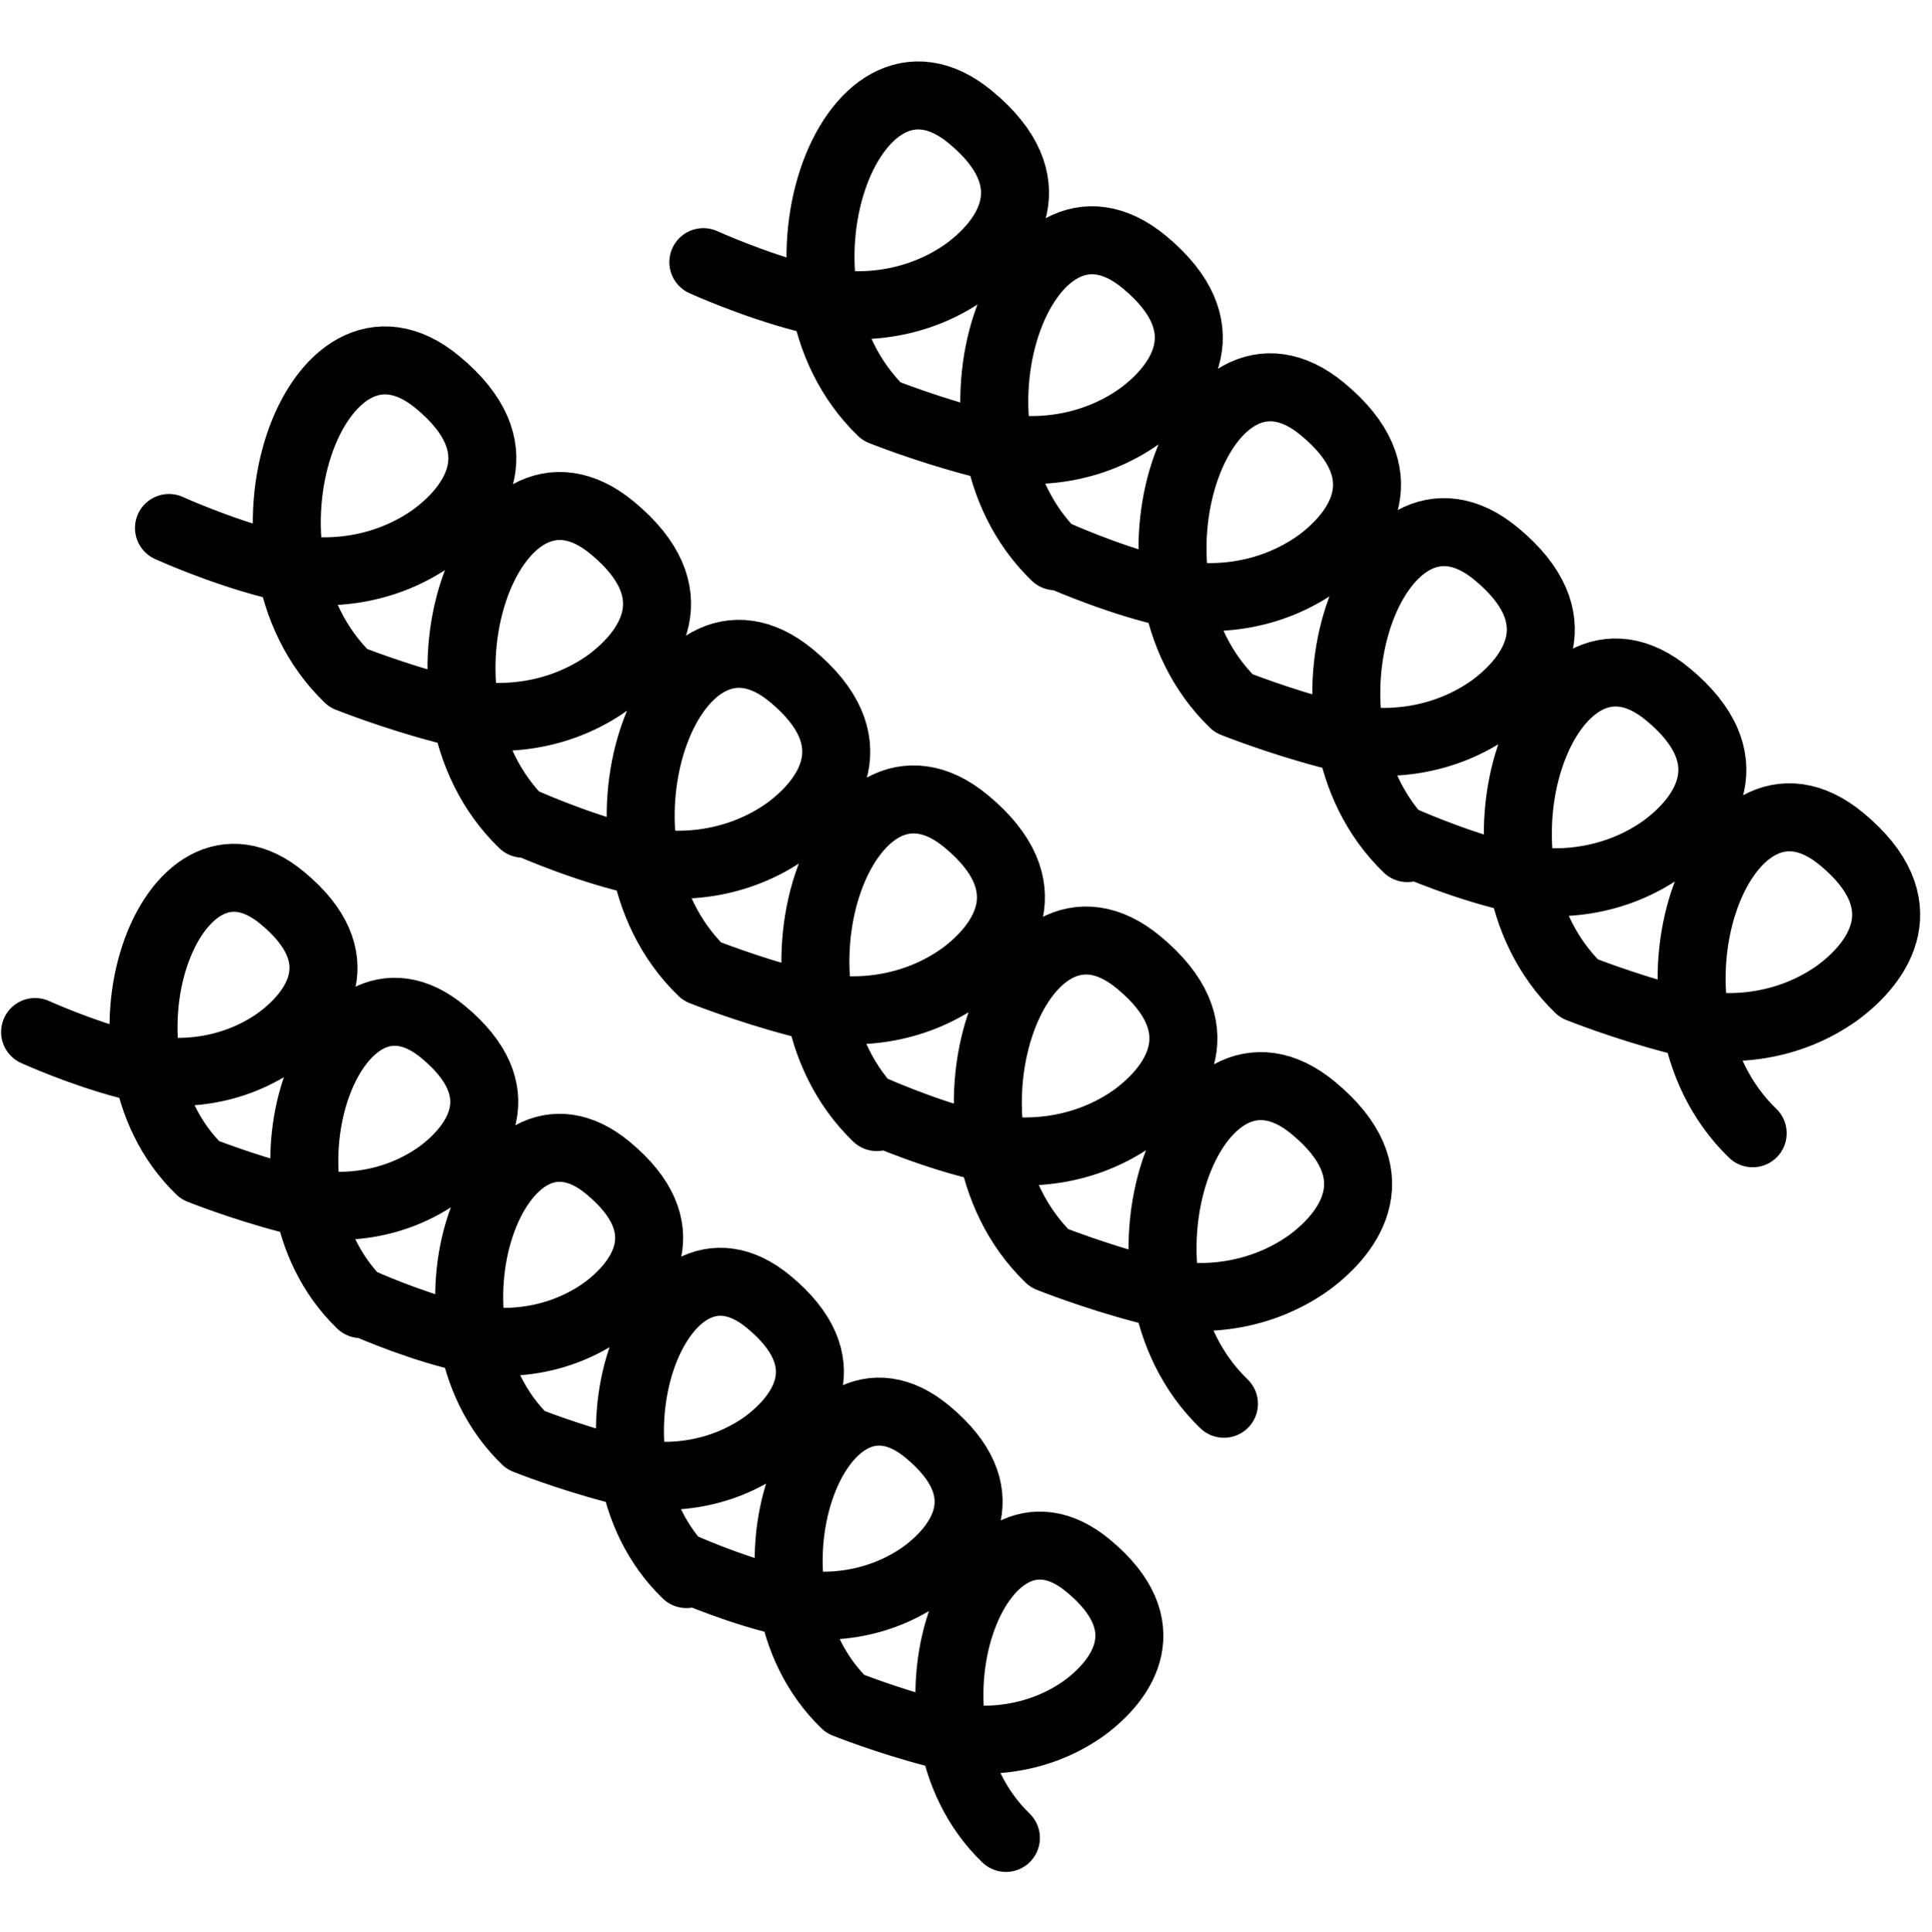
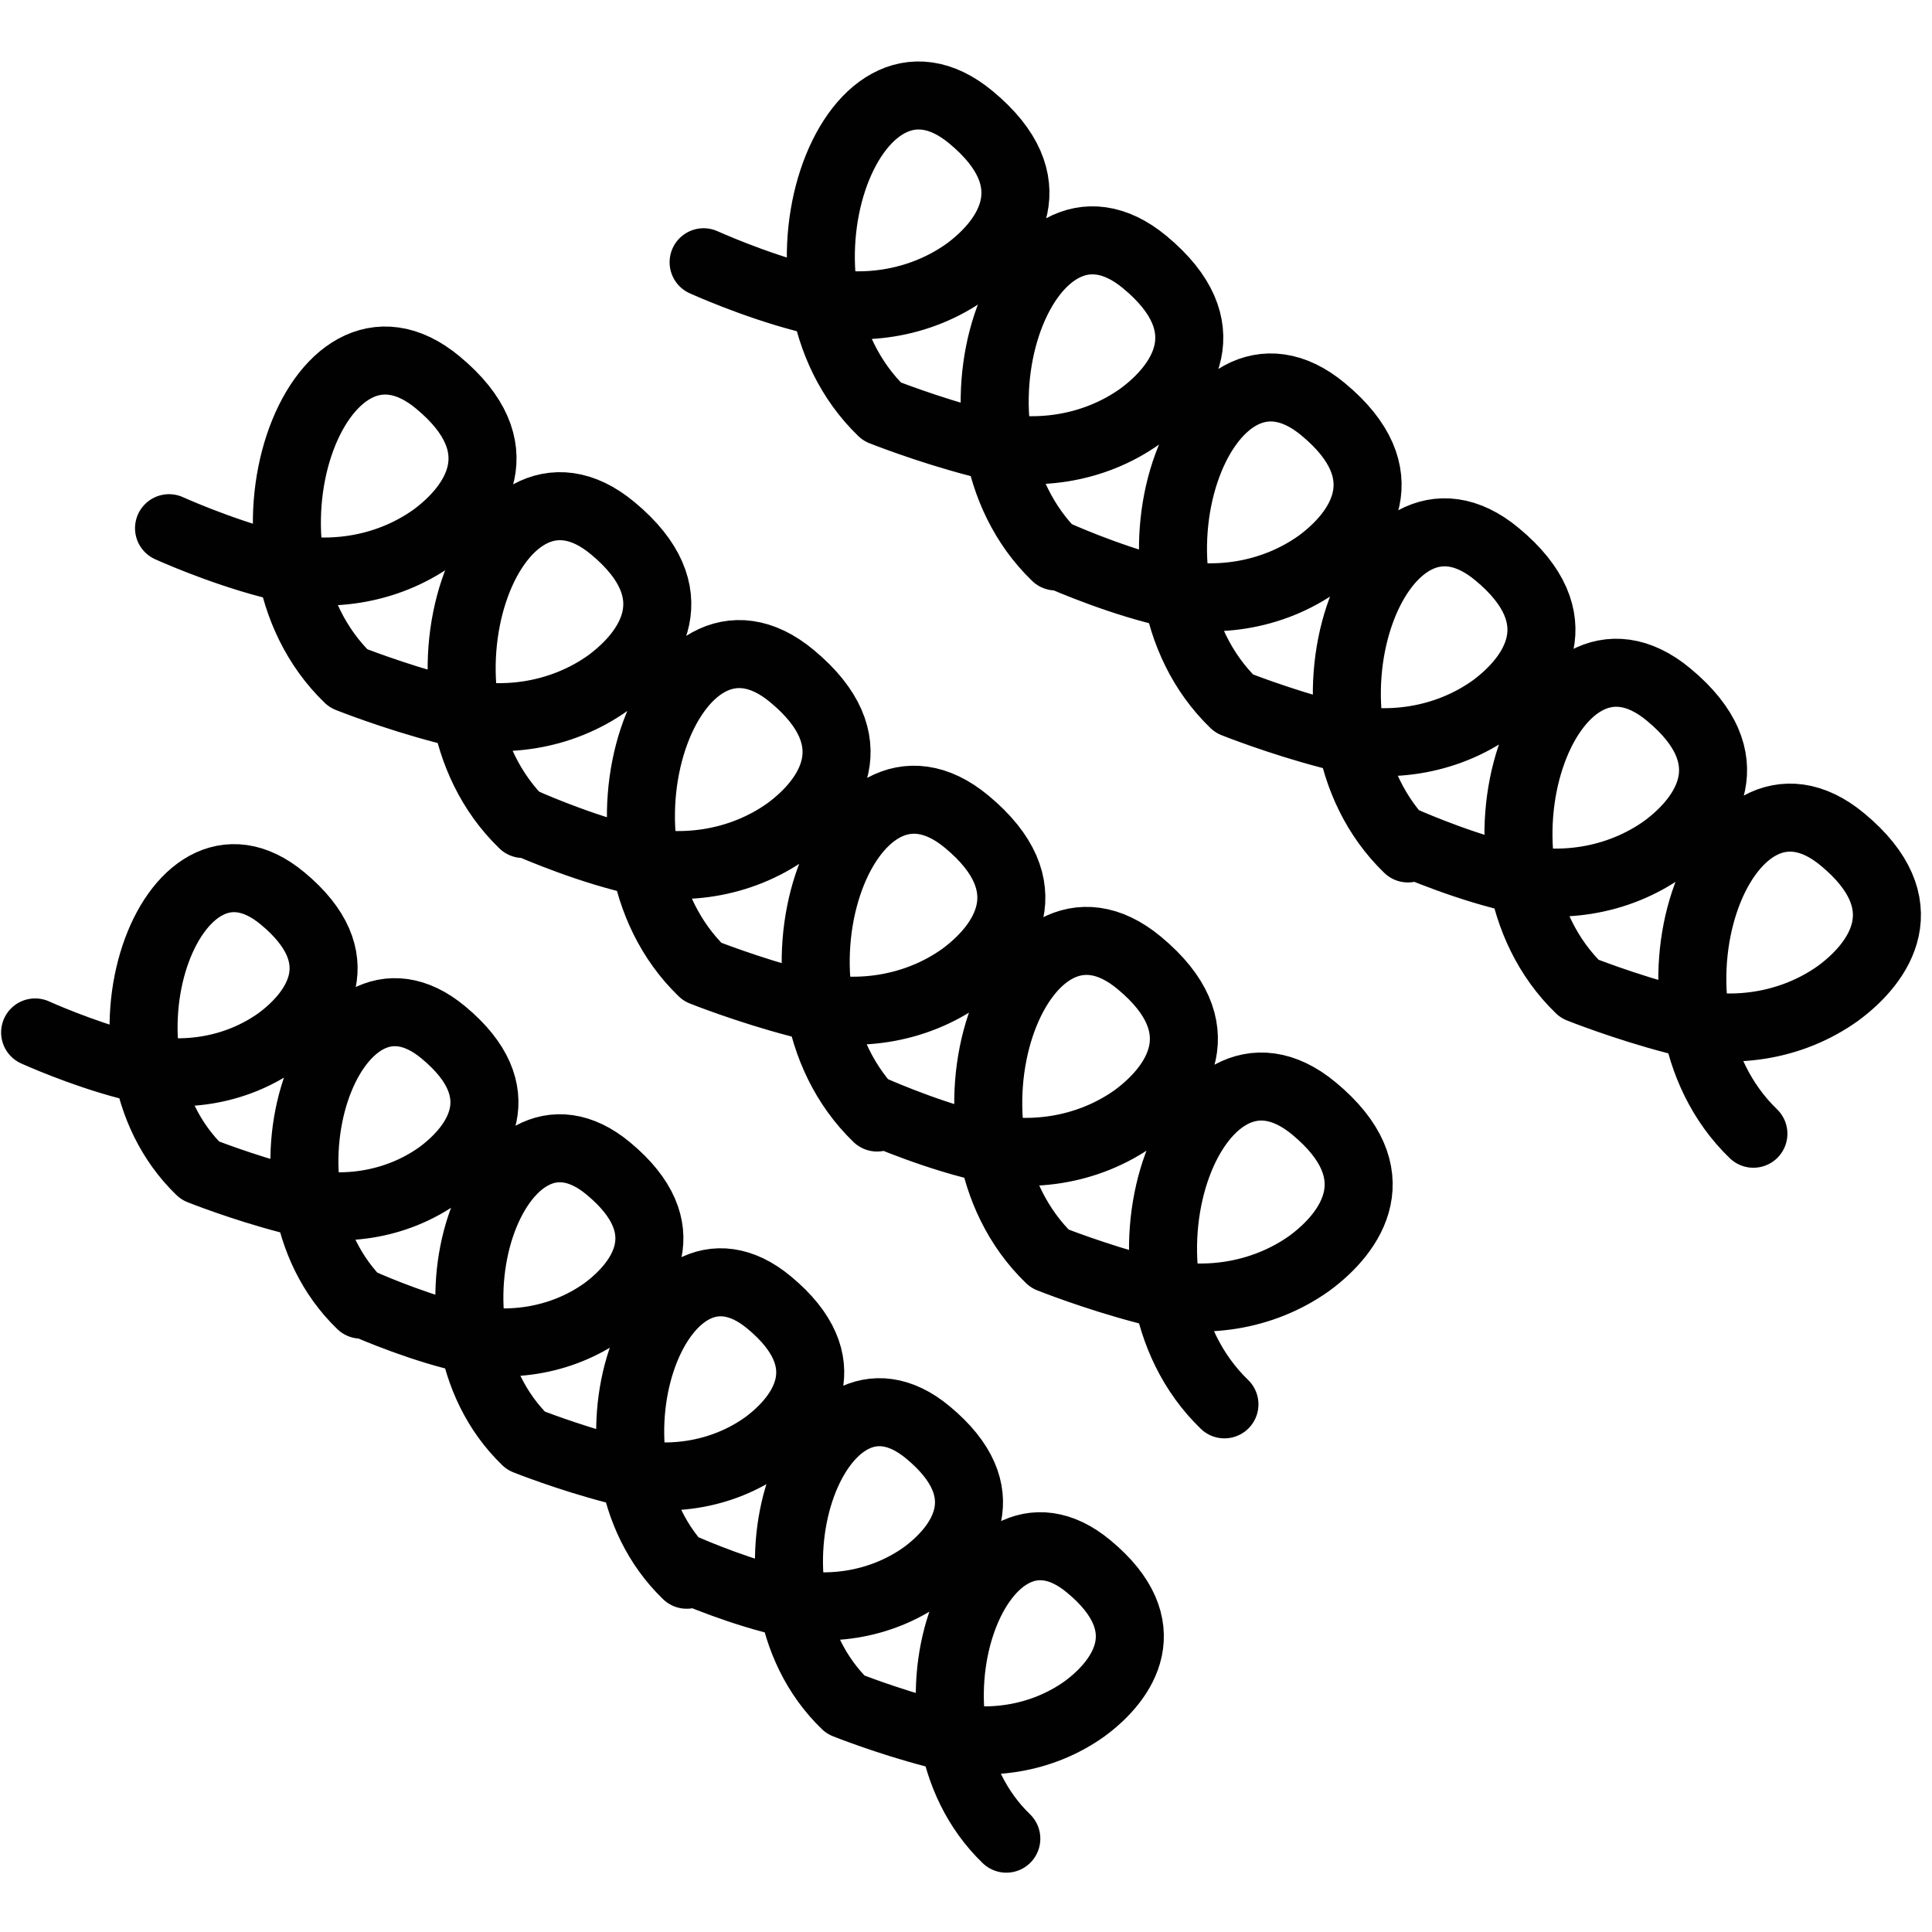
- <svg xmlns="http://www.w3.org/2000/svg" width="145" height="145" viewBox="0 0 142 134" fill="none">
+ <svg xmlns="http://www.w3.org/2000/svg" width="100" height="100" viewBox="0 0 142 134" fill="none">
  <path d="M12.424 34.822C12.424 34.822 16.047 36.469 19.835 37.457C23.952 38.61 28.399 37.951 31.858 35.481C34.987 33.175 37.951 28.893 32.187 24.117C23.294 16.706 16.047 36.634 25.599 45.856C25.599 45.856 28.893 47.174 32.681 48.162C36.798 49.315 41.245 48.656 44.704 46.186C47.833 43.88 50.797 39.598 45.033 34.822C36.14 27.411 28.893 47.339 38.445 56.562M38.445 56.397C38.445 56.397 42.069 58.044 45.857 59.032C49.974 60.185 54.421 59.526 57.879 57.056C61.008 54.75 63.973 50.468 58.209 45.692C49.315 38.281 42.069 58.209 51.621 67.431C51.621 67.431 54.915 68.749 58.703 69.737C62.82 70.89 67.267 70.231 70.725 67.761C73.855 65.455 76.819 61.173 71.055 56.397C62.161 48.986 54.915 68.914 64.467 78.137M63.973 77.478C63.973 77.478 67.596 79.125 71.384 80.113C75.502 81.266 79.948 80.607 83.407 78.137C86.536 75.831 89.501 71.549 83.736 66.773C74.843 59.361 67.596 79.29 77.149 88.512C77.149 88.512 80.442 89.83 84.23 90.818C88.348 91.971 92.794 91.312 96.253 88.842C99.382 86.536 102.347 82.254 96.582 77.478C87.689 70.067 80.442 89.995 89.995 99.218M2.582 71.883C2.582 71.883 5.916 73.398 9.401 74.308C13.19 75.368 17.282 74.762 20.465 72.489C23.344 70.367 26.072 66.427 20.768 62.032C12.584 55.212 5.916 73.55 14.706 82.037C14.706 82.037 17.737 83.249 21.223 84.158C25.012 85.219 29.103 84.613 32.286 82.34C35.166 80.218 37.894 76.278 32.589 71.883C24.405 65.063 17.737 83.401 26.527 91.888M26.527 91.736C26.527 91.736 29.861 93.252 33.347 94.161C37.136 95.222 41.228 94.616 44.41 92.342C47.29 90.221 50.018 86.28 44.714 81.885C36.53 75.065 29.861 93.403 38.651 101.89C38.651 101.89 41.682 103.103 45.168 104.012C48.957 105.073 53.049 104.467 56.231 102.193C59.111 100.072 61.839 96.131 56.535 91.736C48.351 84.916 41.682 103.254 50.472 111.741M50.018 111.135C50.018 111.135 53.352 112.651 56.838 113.56C60.627 114.621 64.719 114.015 67.901 111.741C70.781 109.619 73.509 105.679 68.204 101.284C60.02 94.464 53.352 112.802 62.142 121.289C62.142 121.289 65.173 122.502 68.659 123.411C72.448 124.472 76.54 123.866 79.722 121.592C82.602 119.47 85.33 115.53 80.025 111.135C71.842 104.315 65.173 122.653 73.963 131.14M51.715 15.275C51.715 15.275 55.319 16.913 59.087 17.896C63.182 19.043 67.605 18.388 71.045 15.93C74.158 13.637 77.106 9.378 71.373 4.627C62.527 -2.745 55.319 17.077 64.82 26.251C64.82 26.251 68.097 27.561 71.864 28.544C75.96 29.691 80.383 29.036 83.823 26.578C86.936 24.285 89.884 20.026 84.151 15.275C75.305 7.903 68.097 27.725 77.598 36.899M77.598 36.735C77.598 36.735 81.202 38.373 84.97 39.356C89.065 40.503 93.488 39.848 96.928 37.391C100.041 35.097 102.99 30.838 97.256 26.087C88.41 18.715 81.202 38.537 90.703 47.711C90.703 47.711 93.98 49.022 97.748 50.005C101.843 51.151 106.266 50.496 109.706 48.039C112.819 45.745 115.768 41.486 110.034 36.735C101.188 29.363 93.98 49.185 103.481 58.359M102.99 57.704C102.99 57.704 106.594 59.342 110.362 60.325C114.457 61.472 118.88 60.816 122.32 58.359C125.433 56.066 128.382 51.806 122.648 47.056C113.802 39.684 106.594 59.506 116.095 68.68C116.095 68.68 119.372 69.99 123.139 70.973C127.235 72.12 131.658 71.465 135.098 69.007C138.211 66.714 141.159 62.455 135.426 57.704C126.58 50.332 119.372 70.154 128.873 79.328" stroke="#010101" stroke-width="5" stroke-miterlimit="10" stroke-linecap="round" stroke-linejoin="round" />
</svg>
